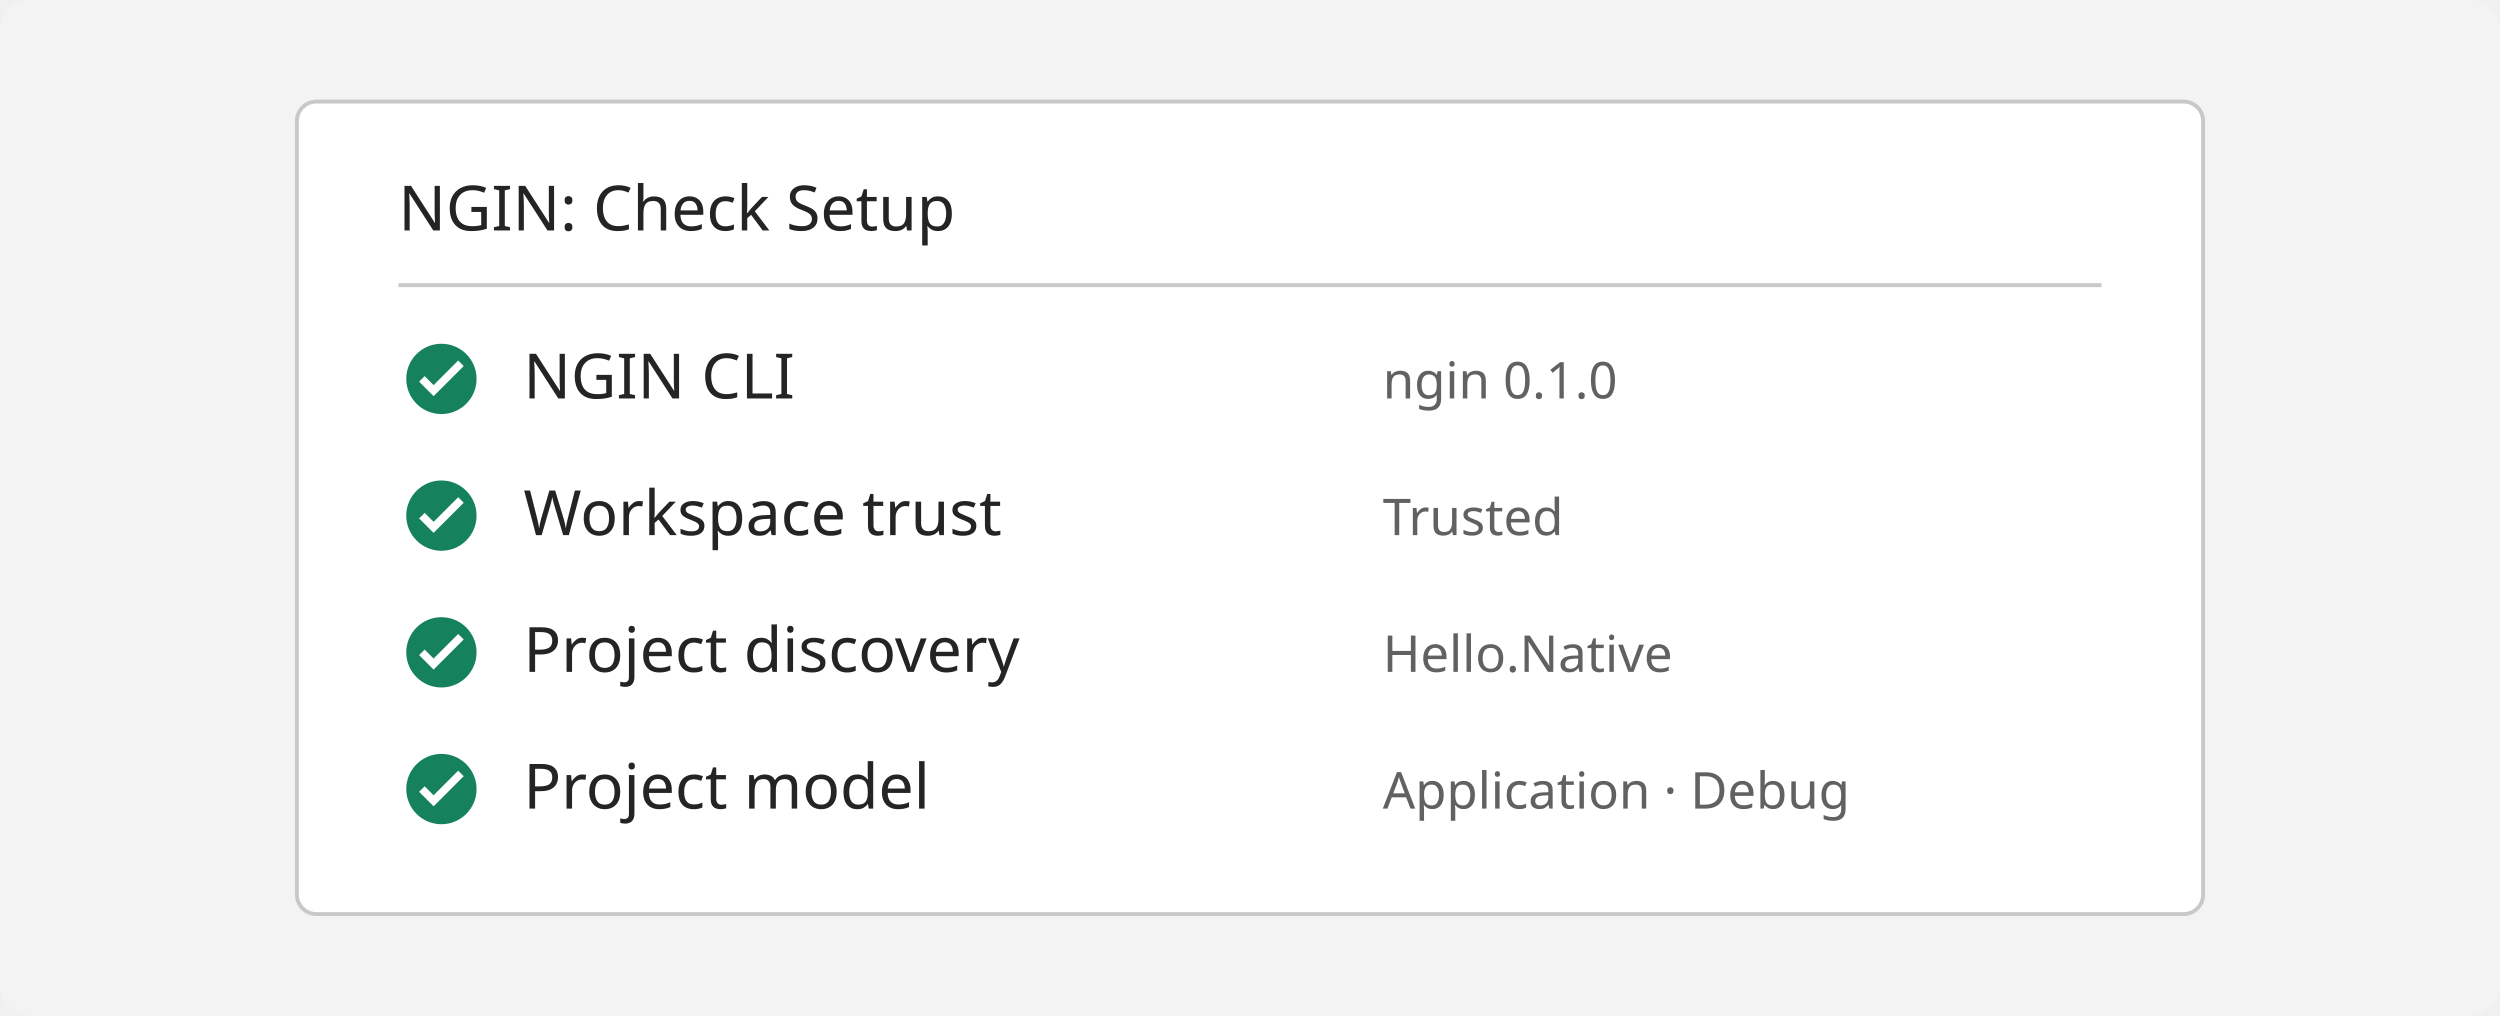
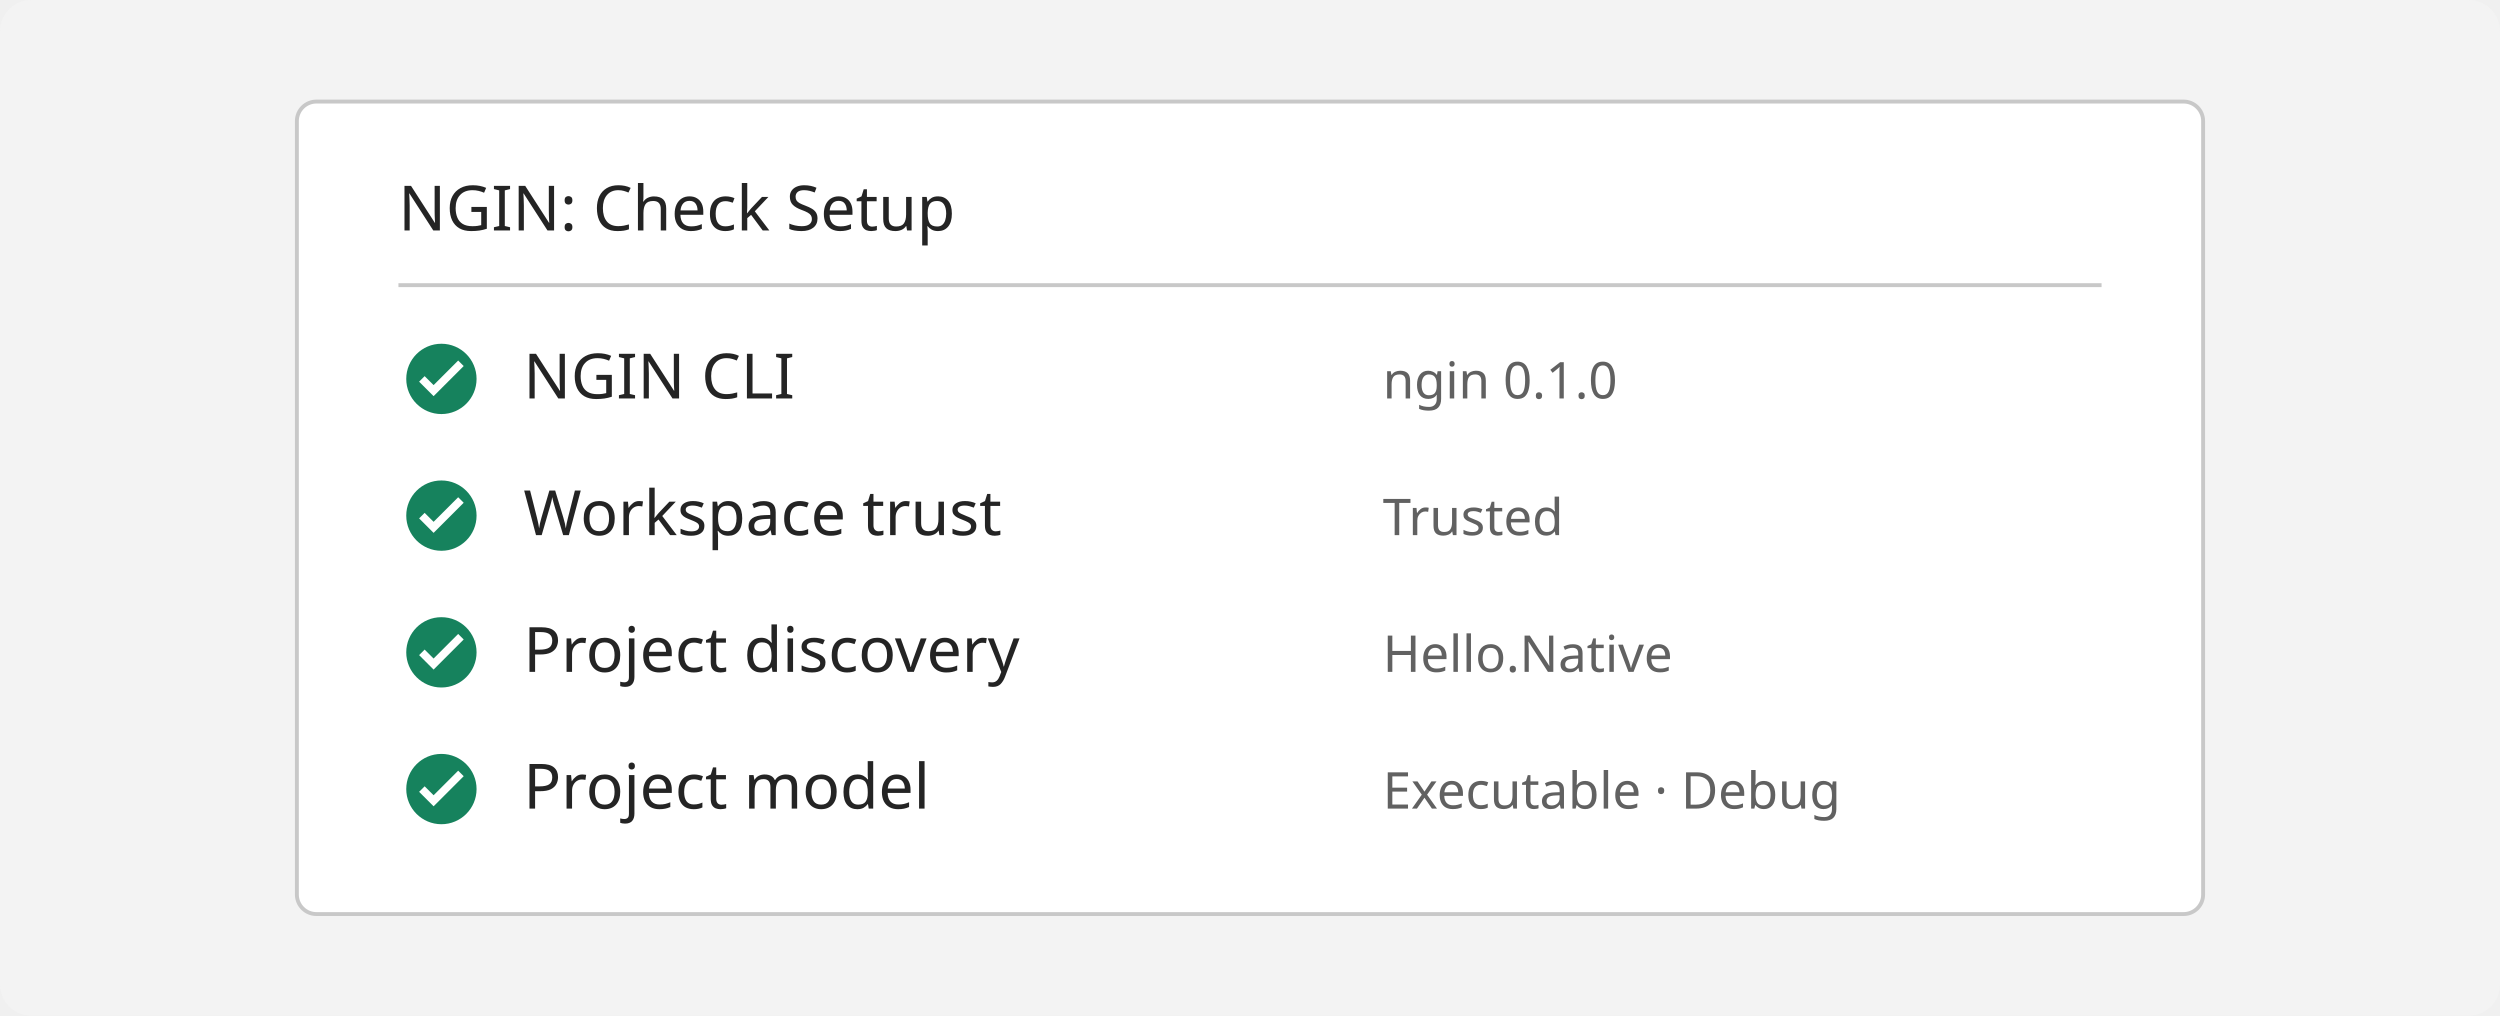
<svg xmlns="http://www.w3.org/2000/svg" width="640" height="260" viewBox="0 0 640 260" role="img" aria-labelledby="title description">
  <style>
    .bg{fill:#f3f3f3}.panel{fill:#fff;stroke:#c8c8c8}.text{fill:#242424;font:16px sans-serif}.muted{fill:#616161;font:13px sans-serif}.ok{fill:#16825d}.line{stroke:#c8c8c8}
    @media(prefers-color-scheme:dark){.bg{fill:#1e1e1e}.panel{fill:#252526;stroke:#4b4b4b}.text{fill:#f0f0f0}.muted{fill:#b7b7b7}.line{stroke:#4b4b4b}.ok{fill:#4ec9b0}}
    @media(forced-colors:active){.bg,.panel{fill:Canvas}.panel,.line{stroke:CanvasText}.text,.muted{fill:CanvasText}.ok{fill:Highlight}}
  </style>
  <rect class="bg" width="640" height="260" rx="8" />
  <rect class="panel" x="76" y="26" width="488" height="208" rx="5" />
  <text class="text" x="102" y="59" font-weight="600">NGIN: Check Setup</text>
  <line class="line" x1="102" y1="73" x2="538" y2="73" />
  <g transform="translate(104 102)">
    <circle class="ok" cx="9" cy="-5" r="9" />
    <path d="m4-5 3 3 7-7" fill="none" stroke="white" stroke-width="2" />
    <text class="text" x="30" y="0">NGIN CLI</text>
    <text class="muted" x="250" y="0">ngin 0.1.0</text>
  </g>
  <g transform="translate(104 137)">
    <circle class="ok" cx="9" cy="-5" r="9" />
    <path d="m4-5 3 3 7-7" fill="none" stroke="white" stroke-width="2" />
    <text class="text" x="30" y="0">Workspace trust</text>
    <text class="muted" x="250" y="0">Trusted</text>
  </g>
  <g transform="translate(104 172)">
    <circle class="ok" cx="9" cy="-5" r="9" />
    <path d="m4-5 3 3 7-7" fill="none" stroke="white" stroke-width="2" />
    <text class="text" x="30" y="0">Project discovery</text>
    <text class="muted" x="250" y="0">Hello.Native</text>
  </g>
  <g transform="translate(104 207)">
    <circle class="ok" cx="9" cy="-5" r="9" />
    <path d="m4-5 3 3 7-7" fill="none" stroke="white" stroke-width="2" />
    <text class="text" x="30" y="0">Project model</text>
-     <text class="muted" x="250" y="0">Application · Debug</text>
+     <text class="muted" x="250" y="0">Executable · Debug</text>
  </g>
</svg>
